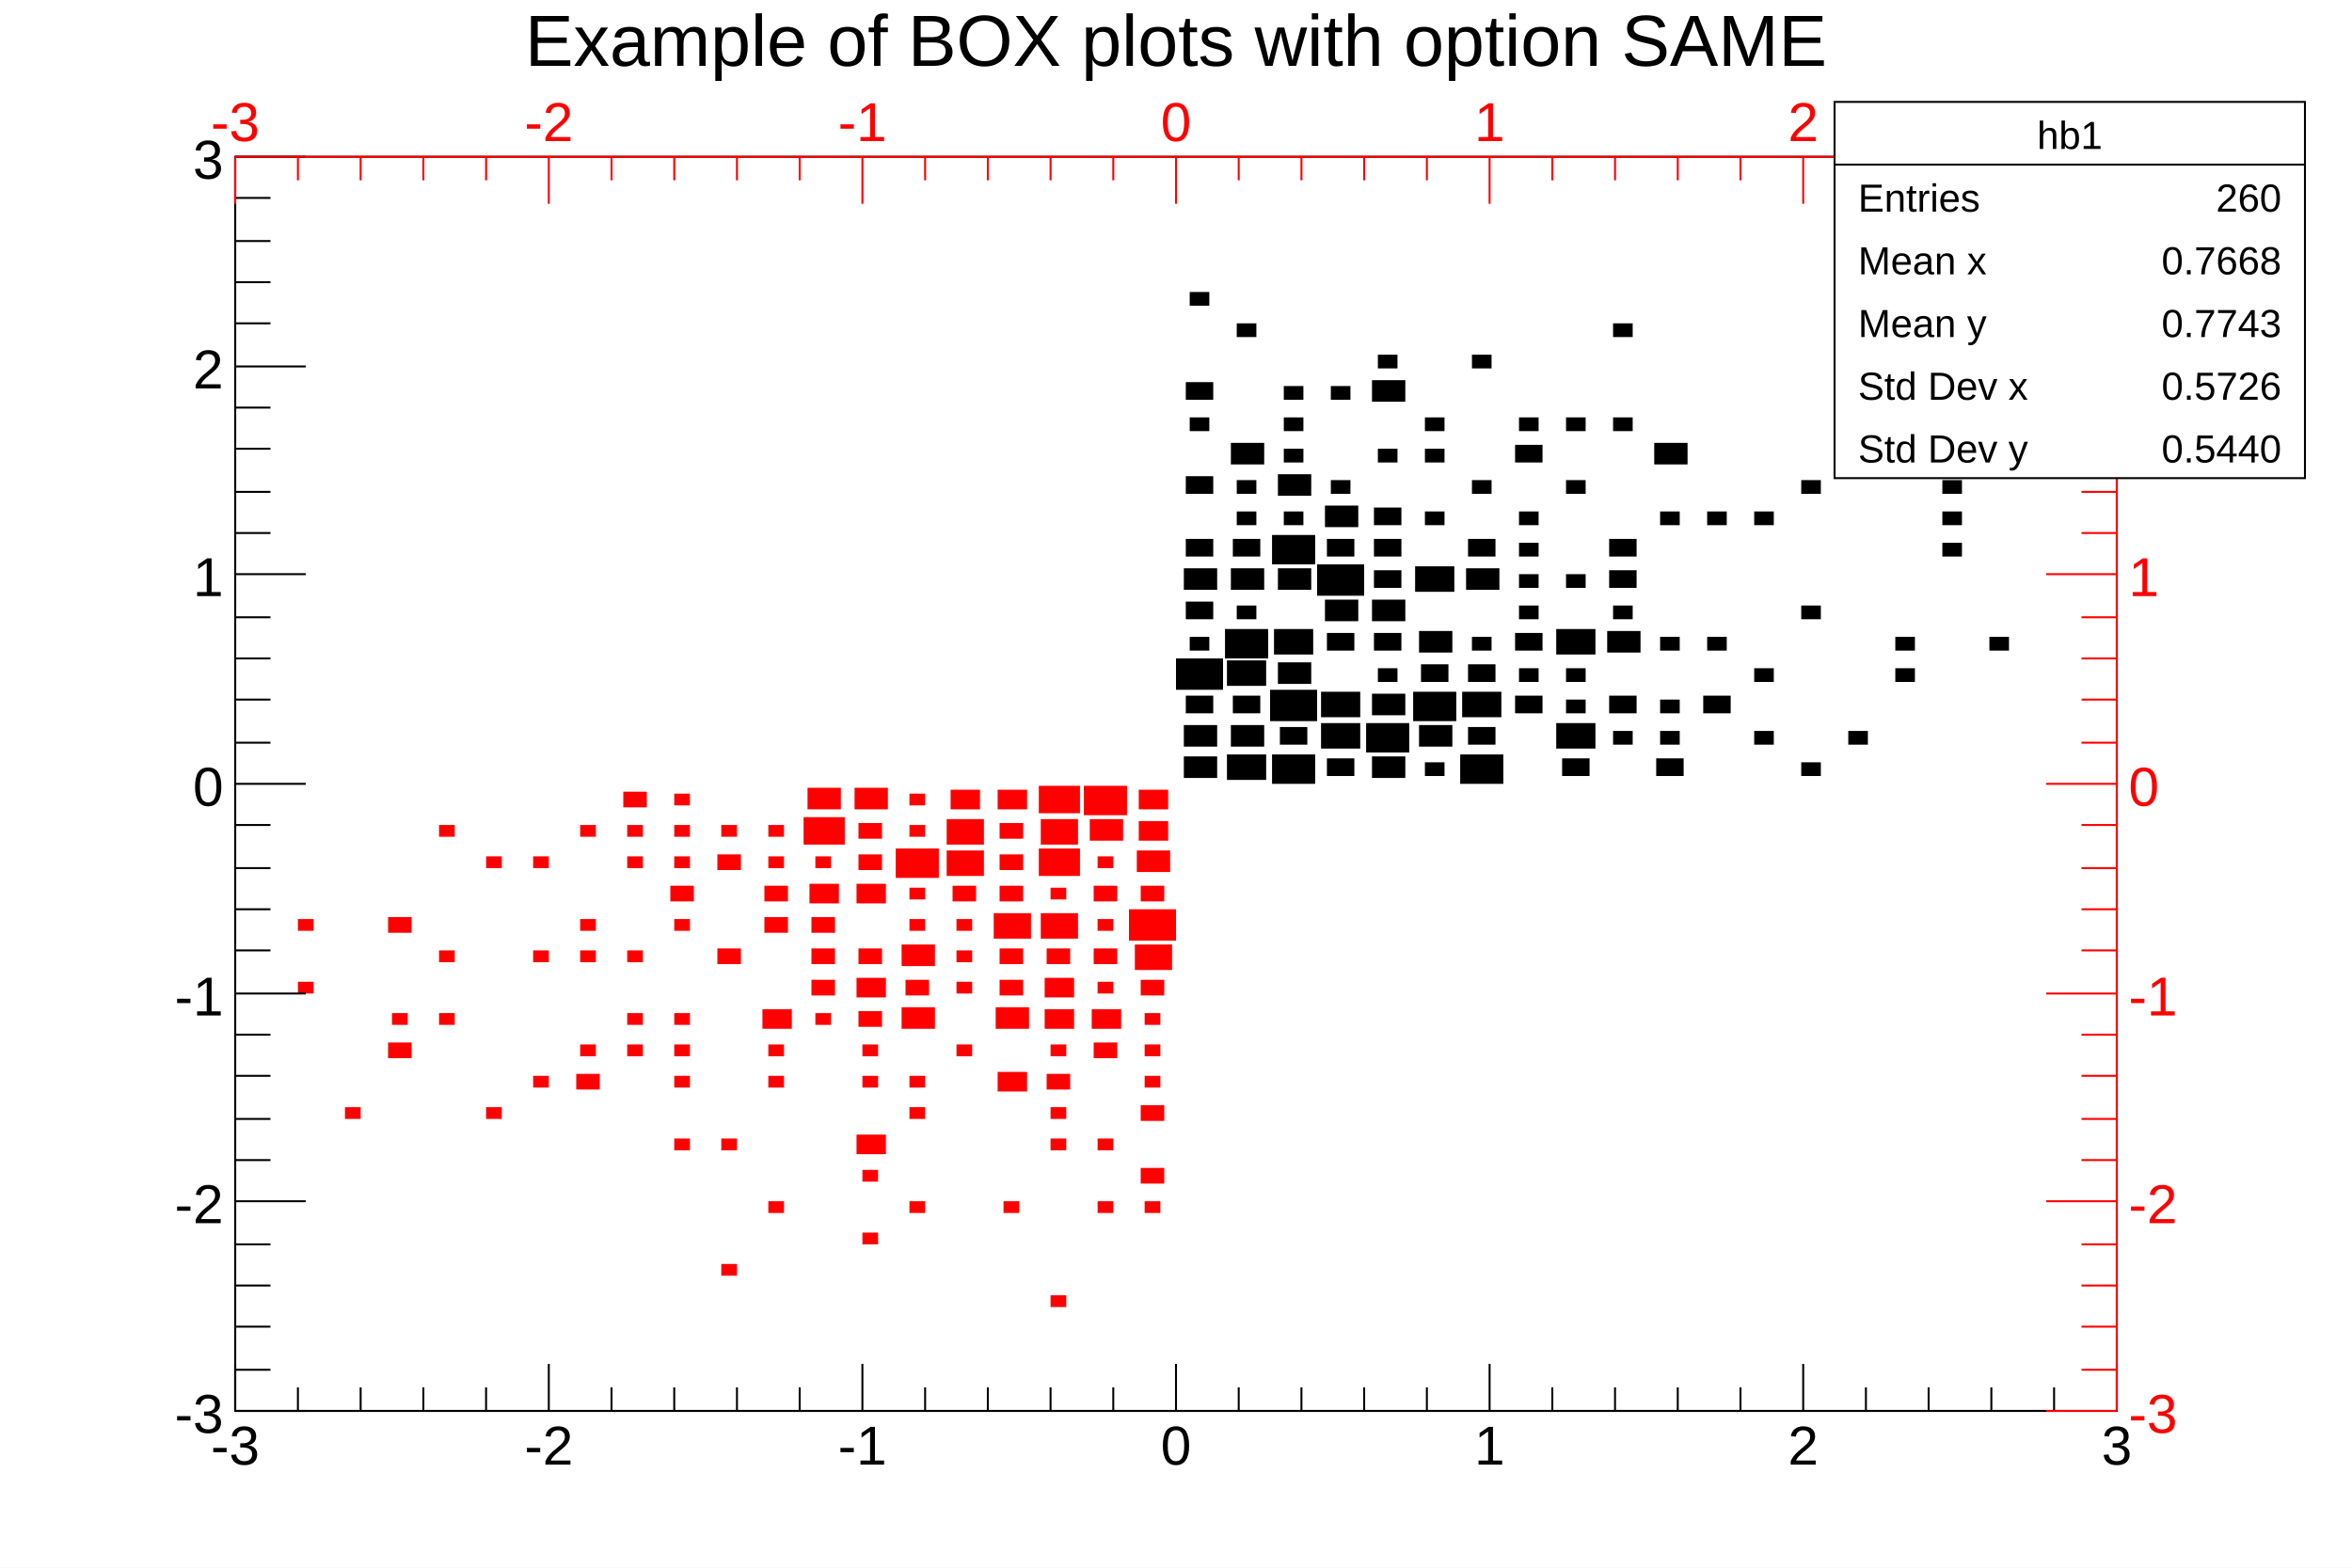
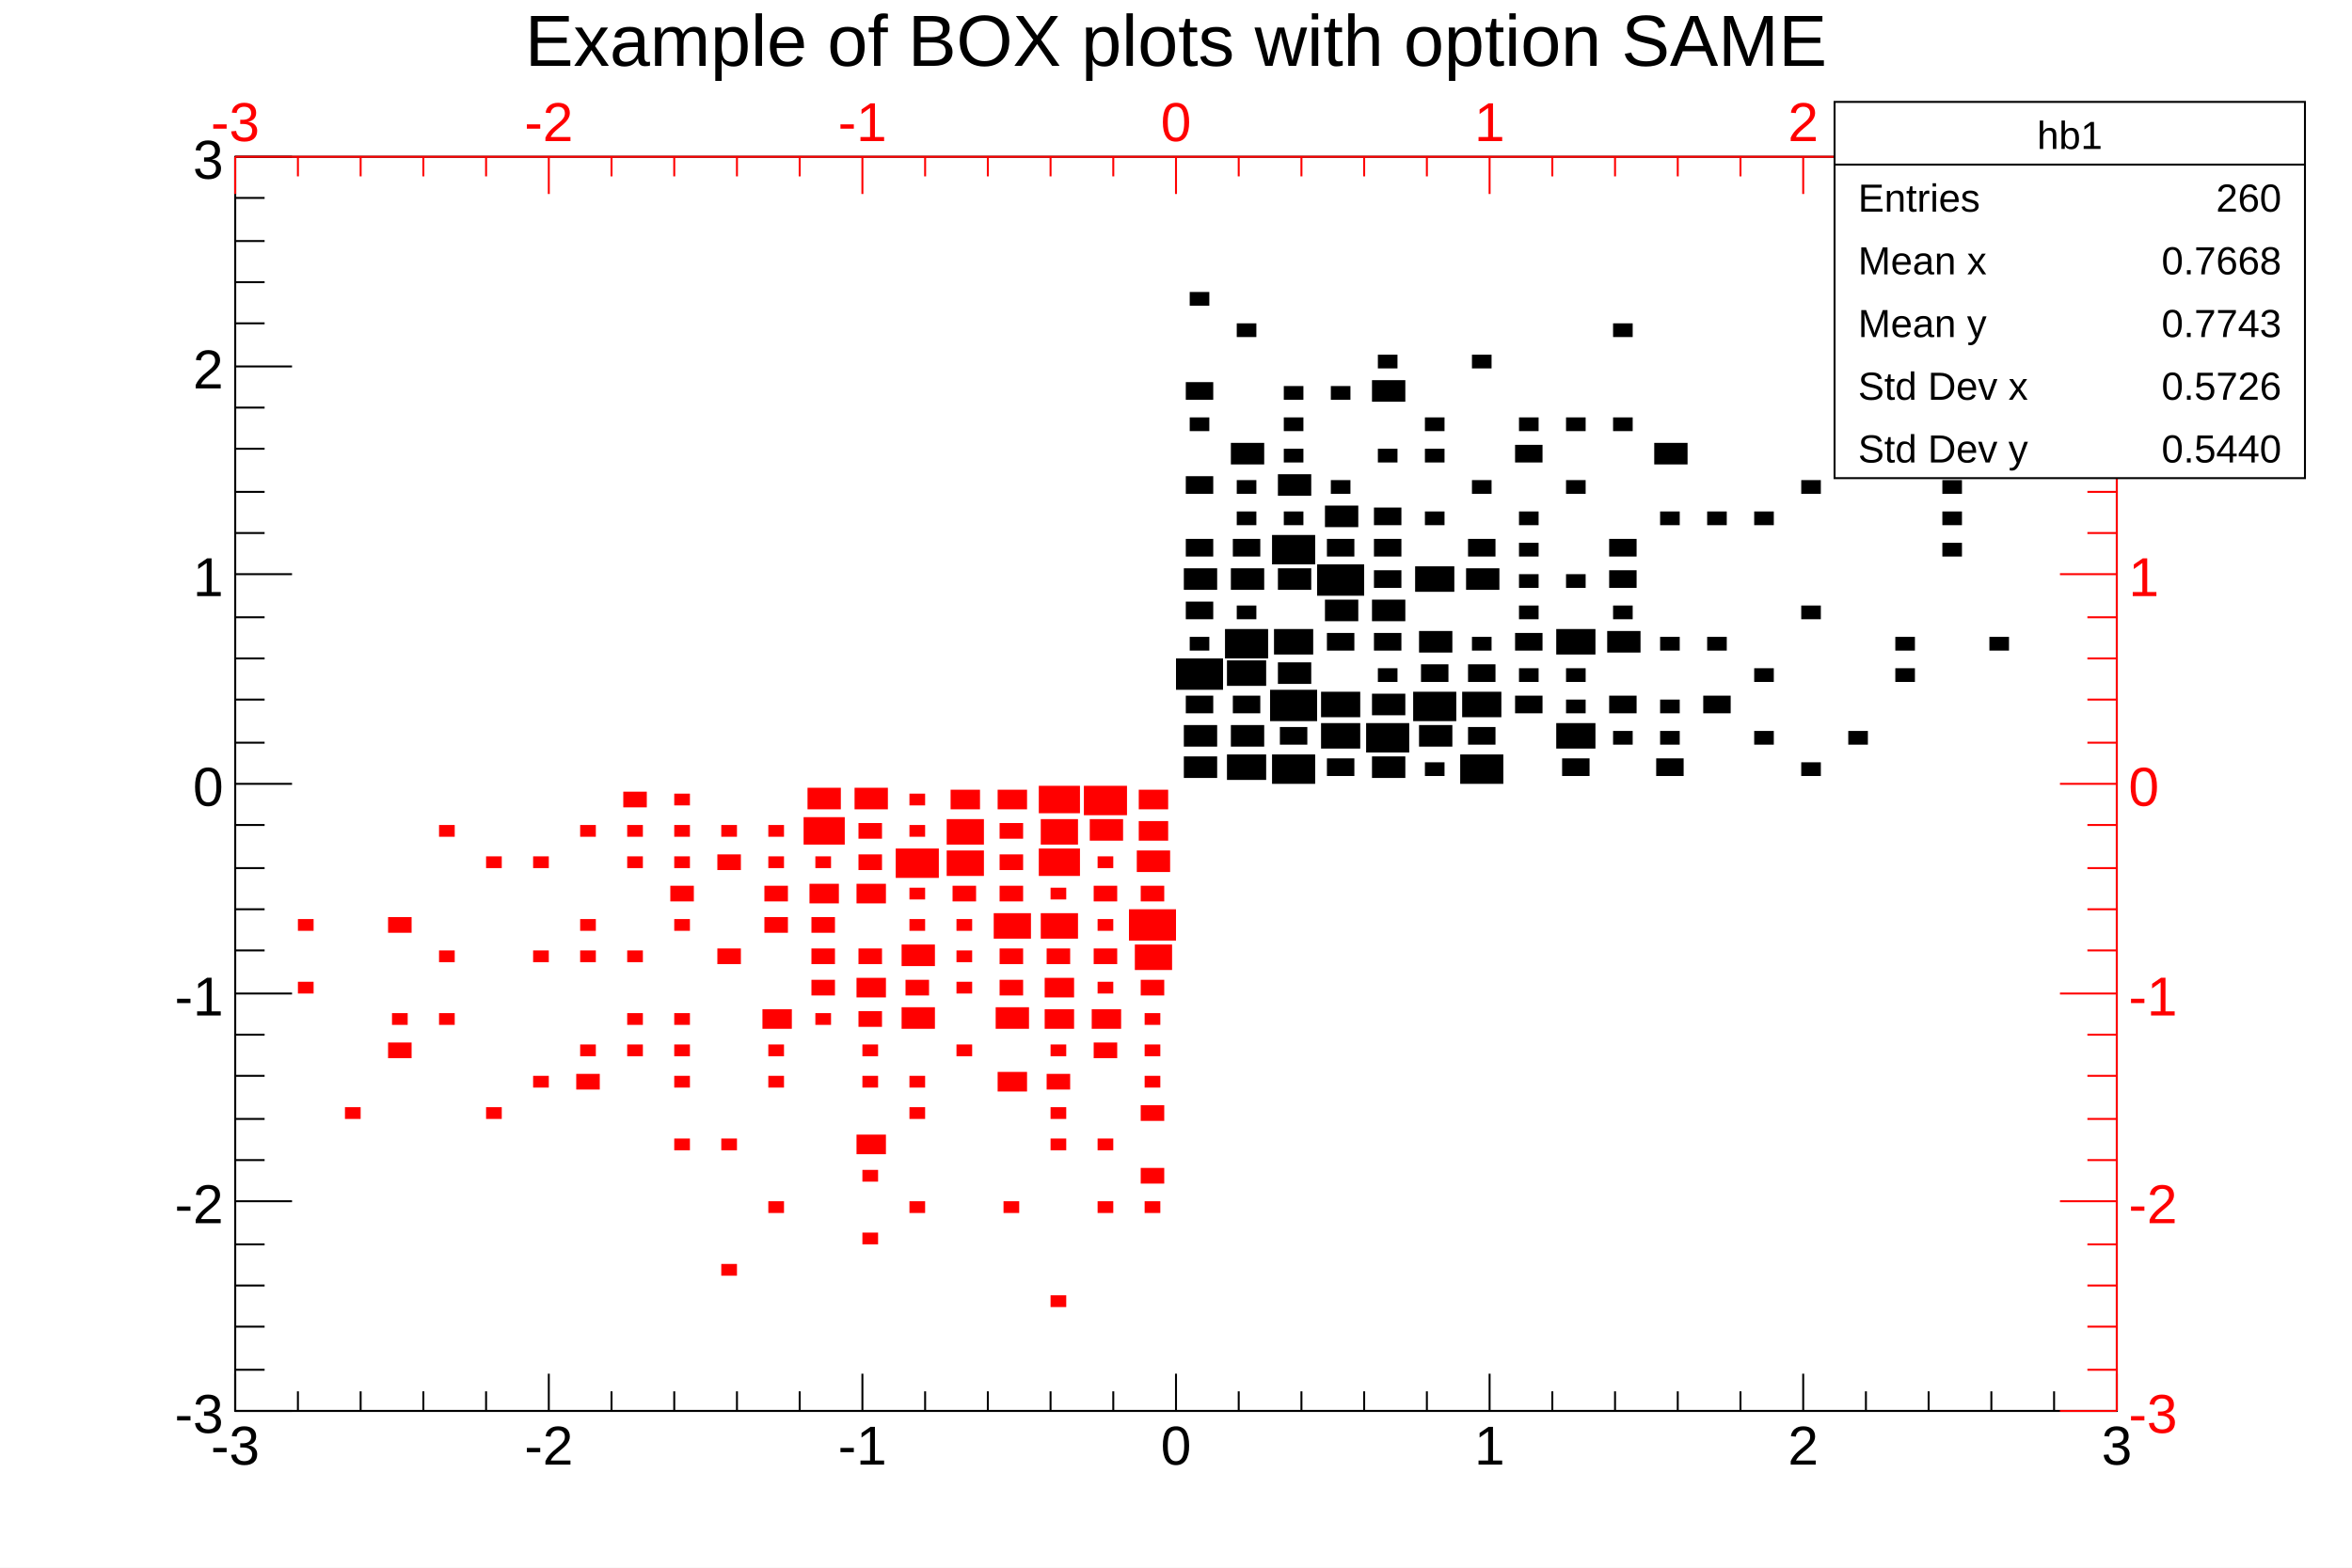
<svg xmlns="http://www.w3.org/2000/svg" viewBox="0 0 1200 800" preserveAspectRatio="none" width="1200" height="800">
  <path d="M0,0H1200V800H0Z" style="fill: white;" />
  <g>
    <g transform="translate(120,80)">
      <path d="M0,0H960V640H0Z" style="fill: white; stroke: black; stroke-width: 1;" />
      <svg x="0" y="0" overflow="hidden" width="960" height="640" viewBox="0 0 960 640">
        <g>
          <path d="M484,306v11h17v-11zM484,290v11h17v-11zM485,275v9h14v-9zM480,256v16h24v-16zM487,245v7h10v-7zM485,227v9h14v-9zM484,210v11h17v-11zM485,195v9h14v-9zM485,163v9h14v-9zM487,133v7h10v-7zM485,115v9h14v-9zM487,69v7h10v-7zM506,305v13h20v-13zM508,290v11h17v-11zM509,275v9h14v-9zM506,257v13h20v-13zM505,241v15h22v-15zM511,229v7h10v-7zM508,210v11h17v-11zM509,195v9h14v-9zM511,181v7h10v-7zM511,165v7h10v-7zM508,146v11h17v-11zM511,85v7h10v-7zM529,305v15h22v-15zM533,291v9h14v-9zM528,272v16h24v-16zM532,258v11h17v-11zM530,241v13h20v-13zM532,210v11h17v-11zM529,193v15h22v-15zM535,181v7h10v-7zM532,162v11h17v-11zM535,149v7h10v-7zM535,133v7h10v-7zM535,117v7h10v-7zM557,307v9h14v-9zM554,289v13h20v-13zM554,273v13h20v-13zM557,243v9h14v-9zM556,226v11h17v-11zM552,208v16h24v-16zM557,195v9h14v-9zM556,178v11h17v-11zM559,165v7h10v-7zM559,117v7h10v-7zM580,306v11h17v-11zM577,289v15h22v-15zM580,274v11h17v-11zM583,261v7h10v-7zM581,243v9h14v-9zM580,226v11h17v-11zM581,211v9h14v-9zM581,195v9h14v-9zM581,179v9h14v-9zM583,149v7h10v-7zM580,114v11h17v-11zM583,101v7h10v-7zM607,309v7h10v-7zM604,290v11h17v-11zM601,273v15h22v-15zM605,259v9h14v-9zM604,242v11h17v-11zM602,209v13h20v-13zM607,181v7h10v-7zM607,149v7h10v-7zM607,133v7h10v-7zM625,305v15h22v-15zM629,291v9h14v-9zM626,273v13h20v-13zM629,259v9h14v-9zM631,245v7h10v-7zM628,210v11h17v-11zM629,195v9h14v-9zM631,165v7h10v-7zM631,101v7h10v-7zM653,275v9h14v-9zM655,261v7h10v-7zM653,243v9h14v-9zM655,229v7h10v-7zM655,213v7h10v-7zM655,197v7h10v-7zM655,181v7h10v-7zM653,147v9h14v-9zM655,133v7h10v-7zM677,307v9h14v-9zM674,289v13h20v-13zM679,277v7h10v-7zM679,261v7h10v-7zM674,241v13h20v-13zM679,213v7h10v-7zM679,165v7h10v-7zM679,133v7h10v-7zM703,293v7h10v-7zM701,275v9h14v-9zM700,242v11h17v-11zM703,229v7h10v-7zM701,211v9h14v-9zM701,195v9h14v-9zM703,133v7h10v-7zM703,85v7h10v-7zM725,307v9h14v-9zM727,293v7h10v-7zM727,277v7h10v-7zM727,245v7h10v-7zM727,181v7h10v-7zM724,146v11h17v-11zM749,275v9h14v-9zM751,245v7h10v-7zM751,181v7h10v-7zM775,293v7h10v-7zM775,261v7h10v-7zM775,181v7h10v-7zM799,309v7h10v-7zM799,229v7h10v-7zM799,165v7h10v-7zM823,293v7h10v-7zM823,53v7h10v-7zM847,261v7h10v-7zM847,245v7h10v-7zM871,197v7h10v-7zM871,181v7h10v-7zM871,165v7h10v-7zM895,245v7h10v-7zM895,85v7h10v-7z" style="fill: black;" />
        </g>
        <g>
          <path d="M32,421v6h8v-6zM32,389v6h8v-6zM56,485v6h8v-6zM78,452v8h12v-8zM80,437v6h8v-6zM78,388v8h12v-8zM104,437v6h8v-6zM104,405v6h8v-6zM104,341v6h8v-6zM128,485v6h8v-6zM128,357v6h8v-6zM152,469v6h8v-6zM152,405v6h8v-6zM152,357v6h8v-6zM174,468v8h12v-8zM176,453v6h8v-6zM176,405v6h8v-6zM176,389v6h8v-6zM176,341v6h8v-6zM200,453v6h8v-6zM200,437v6h8v-6zM200,405v6h8v-6zM200,357v6h8v-6zM200,341v6h8v-6zM198,324v8h12v-8zM224,501v6h8v-6zM224,469v6h8v-6zM224,453v6h8v-6zM224,437v6h8v-6zM224,389v6h8v-6zM222,372v8h12v-8zM224,357v6h8v-6zM224,341v6h8v-6zM224,325v6h8v-6zM248,565v6h8v-6zM248,501v6h8v-6zM246,404v8h12v-8zM246,356v8h12v-8zM248,341v6h8v-6zM272,533v6h8v-6zM272,469v6h8v-6zM272,453v6h8v-6zM269,435v10h15v-10zM270,388v8h12v-8zM270,372v8h12v-8zM272,357v6h8v-6zM272,341v6h8v-6zM296,437v6h8v-6zM294,420v8h12v-8zM294,404v8h12v-8zM294,388v8h12v-8zM293,371v10h15v-10zM296,357v6h8v-6zM290,337v14h21v-14zM292,322v11h17v-11zM320,549v6h8v-6zM320,517v6h8v-6zM317,499v10h15v-10zM320,469v6h8v-6zM320,453v6h8v-6zM318,436v8h12v-8zM317,419v10h15v-10zM318,404v8h12v-8zM317,371v10h15v-10zM318,356v8h12v-8zM318,340v8h12v-8zM316,322v11h17v-11zM344,533v6h8v-6zM344,485v6h8v-6zM344,469v6h8v-6zM340,434v11h17v-11zM342,420v8h12v-8zM340,402v11h17v-11zM344,389v6h8v-6zM344,373v6h8v-6zM337,353v15h22v-15zM344,341v6h8v-6zM344,325v6h8v-6zM368,453v6h8v-6zM368,421v6h8v-6zM368,405v6h8v-6zM368,389v6h8v-6zM366,372v8h12v-8zM363,354v13h19v-13zM363,338v13h19v-13zM365,323v10h15v-10zM392,533v6h8v-6zM389,467v10h15v-10zM388,434v11h17v-11zM390,420v8h12v-8zM390,404v8h12v-8zM387,386v13h19v-13zM390,372v8h12v-8zM390,356v8h12v-8zM390,340v8h12v-8zM389,323v10h15v-10zM416,581v6h8v-6zM416,501v6h8v-6zM416,485v6h8v-6zM414,468v8h12v-8zM416,453v6h8v-6zM413,435v10h15v-10zM413,419v10h15v-10zM414,404v8h12v-8zM411,386v13h19v-13zM416,373v6h8v-6zM410,353v14h21v-14zM411,338v13h19v-13zM410,321v14h21v-14zM440,533v6h8v-6zM440,501v6h8v-6zM438,452v8h12v-8zM437,435v10h15v-10zM440,421v6h8v-6zM438,404v8h12v-8zM440,389v6h8v-6zM438,372v8h12v-8zM440,357v6h8v-6zM436,338v11h17v-11zM433,321v15h22v-15zM464,533v6h8v-6zM462,516v8h12v-8zM462,484v8h12v-8zM464,469v6h8v-6zM464,453v6h8v-6zM464,437v6h8v-6zM462,420v8h12v-8zM459,402v13h19v-13zM456,384v16h24v-16zM462,372v8h12v-8zM460,354v11h17v-11zM461,339v10h15v-10zM461,323v10h15v-10z" style="fill: red;" />
        </g>
      </svg>
      <g>
        <g transform="translate(0,640)">
-           <path d="M0,0h960M0,-24V0M32,-12V0M64,-12V0M96,-12V0M128,-12V0M160,-24V0M192,-12V0M224,-12V0M256,-12V0M288,-12V0M320,-24V0M352,-12V0M384,-12V0M416,-12V0M448,-12V0M480,-24V0M512,-12V0M544,-12V0M576,-12V0M608,-12V0M640,-24V0M672,-12V0M704,-12V0M736,-12V0M768,-12V0M800,-24V0M832,-12V0M864,-12V0M896,-12V0M928,-12V0M960,-24V0" style="stroke: black; stroke-width: 1;" />
+           <path d="M0,0h960M0,-19V0M32,-10V0M64,-10V0M96,-10V0M128,-10V0M160,-19V0M192,-10V0M224,-10V0M256,-10V0M288,-10V0M320,-19V0M352,-10V0M384,-10V0M416,-10V0M448,-10V0M480,-19V0M512,-10V0M544,-10V0M576,-10V0M608,-10V0M640,-19V0M672,-10V0M704,-10V0M736,-10V0M768,-10V0M800,-19V0M832,-10V0M864,-10V0M896,-10V0M928,-10V0M960,-19V0" style="stroke: black; stroke-width: 1;" />
          <g font-family="Arial" font-size="28" space="preserve" fill="black" text-anchor="middle">
            <text dy=".8em" transform="translate(0,5)">
       -3
      </text>
            <text dy=".8em" transform="translate(160,5)">
       -2
      </text>
            <text dy=".8em" transform="translate(320,5)">
       -1
      </text>
            <text dy=".8em" transform="translate(480,5)">
       0
      </text>
            <text dy=".8em" transform="translate(640,5)">
       1
      </text>
            <text dy=".8em" transform="translate(800,5)">
       2
      </text>
            <text dy=".8em" transform="translate(960,5)">
       3
      </text>
          </g>
        </g>
        <g>
-           <path d="M0,0v640M36,640H0M18,619H0M18,597H0M18,576H0M18,555H0M36,533H0M18,512H0M18,491H0M18,469H0M18,448H0M36,427H0M18,405H0M18,384H0M18,363H0M18,341H0M36,320H0M18,299H0M18,277H0M18,256H0M18,235H0M36,213H0M18,192H0M18,171H0M18,149H0M18,128H0M36,107H0M18,85H0M18,64H0M18,43H0M18,21H0M36,0H0" style="stroke: black; stroke-width: 1;" />
+           <path d="M0,0v640M29,640H0M15,619H0M15,597H0M15,576H0M15,555H0M29,533H0M15,512H0M15,491H0M15,469H0M15,448H0M29,427H0M15,405H0M15,384H0M15,363H0M15,341H0M29,320H0M15,299H0M15,277H0M15,256H0M15,235H0M29,213H0M15,192H0M15,171H0M15,149H0M15,128H0M29,107H0M15,85H0M15,64H0M15,43H0M15,21H0M29,0H0" style="stroke: black; stroke-width: 1;" />
          <g font-family="Arial" font-size="28" space="preserve" fill="black" text-anchor="end">
            <text dy=".4em" transform="translate(-6,640)">
       -3
      </text>
            <text dy=".4em" transform="translate(-6,533)">
       -2
      </text>
            <text dy=".4em" transform="translate(-6,427)">
       -1
      </text>
            <text dy=".4em" transform="translate(-6,320)">
       0
      </text>
            <text dy=".4em" transform="translate(-6,213)">
       1
      </text>
            <text dy=".4em" transform="translate(-6,107)">
       2
      </text>
            <text dy=".4em" transform="translate(-6)">
       3
      </text>
          </g>
        </g>
        <g>
-           <path d="M0,0h960M0,0V24M32,0V12M64,0V12M96,0V12M128,0V12M160,0V24M192,0V12M224,0V12M256,0V12M288,0V12M320,0V24M352,0V12M384,0V12M416,0V12M448,0V12M480,0V24M512,0V12M544,0V12M576,0V12M608,0V12M640,0V24M672,0V12M704,0V12M736,0V12M768,0V12M800,0V24M832,0V12M864,0V12M896,0V12M928,0V12M960,0V24" style="stroke: red; stroke-width: 1;" />
+           <path d="M0,0h960M0,0V19M32,0V10M64,0V10M96,0V10M128,0V10M160,0V19M192,0V10M224,0V10M256,0V10M288,0V10M320,0V19M352,0V10M384,0V10M416,0V10M448,0V10M480,0V19M512,0V10M544,0V10M576,0V10M608,0V10M640,0V19M672,0V10M704,0V10M736,0V10M768,0V10M800,0V19M832,0V10M864,0V10M896,0V10M928,0V10M960,0V19" style="stroke: red; stroke-width: 1;" />
          <g font-family="Arial" font-size="28" space="preserve" fill="red" text-anchor="middle">
            <text transform="translate(0,-8)">
       -3
      </text>
            <text transform="translate(160,-8)">
       -2
      </text>
            <text transform="translate(320,-8)">
       -1
      </text>
            <text transform="translate(480,-8)">
       0
      </text>
            <text transform="translate(640,-8)">
       1
      </text>
            <text transform="translate(800,-8)">
       2
      </text>
            <text transform="translate(960,-8)">
       3
      </text>
          </g>
        </g>
        <g transform="translate(960)">
-           <path d="M0,0v640M0,640H-36M0,619H-18M0,597H-18M0,576H-18M0,555H-18M0,533H-36M0,512H-18M0,491H-18M0,469H-18M0,448H-18M0,427H-36M0,405H-18M0,384H-18M0,363H-18M0,341H-18M0,320H-36M0,299H-18M0,277H-18M0,256H-18M0,235H-18M0,213H-36M0,192H-18M0,171H-18M0,149H-18M0,128H-18M0,107H-36M0,85H-18M0,64H-18M0,43H-18M0,21H-18M0,0H-36" style="stroke: red; stroke-width: 1;" />
+           <path d="M0,0v640M0,640H-29M0,619H-15M0,597H-15M0,576H-15M0,555H-15M0,533H-29M0,512H-15M0,491H-15M0,469H-15M0,448H-15M0,427H-29M0,405H-15M0,384H-15M0,363H-15M0,341H-15M0,320H-29M0,299H-15M0,277H-15M0,256H-15M0,235H-15M0,213H-29M0,192H-15M0,171H-15M0,149H-15M0,128H-15M0,107H-29M0,85H-15M0,64H-15M0,43H-15M0,21H-15M0,0H-29" style="stroke: red; stroke-width: 1;" />
          <g font-family="Arial" font-size="28" space="preserve" fill="red" text-anchor="start">
            <text dy=".4em" transform="translate(6,640)">
       -3
      </text>
            <text dy=".4em" transform="translate(6,533)">
       -2
      </text>
            <text dy=".4em" transform="translate(6,427)">
       -1
      </text>
            <text dy=".4em" transform="translate(6,320)">
       0
      </text>
            <text dy=".4em" transform="translate(6,213)">
       1
      </text>
            <text dy=".4em" transform="translate(6,107)">
       2
      </text>
            <text dy=".4em" transform="translate(6)">
       3
      </text>
          </g>
        </g>
      </g>
    </g>
    <g transform="translate(120,4)" font-family="Arial" font-size="37" space="preserve">
      <text fill="black" text-anchor="middle" dy=".8em" transform="translate(480)">
    Example of BOX plots with option SAME
   </text>
    </g>
    <g transform="translate(936,52)" font-family="Arial" font-size="20" space="preserve" fill="black">
      <path d="M0,0H240V192H0Z" style="fill: white; stroke: black; stroke-width: 1;" />
      <text text-anchor="middle" dy=".4em" transform="translate(120,16)">
    hb1
   </text>
      <text text-anchor="start" dy=".4em" transform="translate(12,48)">
    Entries
   </text>
      <text text-anchor="end" dy=".4em" transform="translate(228,48)">
    260
   </text>
      <text text-anchor="start" dy=".4em" transform="translate(12,80)">
    Mean x
   </text>
      <text text-anchor="end" dy=".4em" transform="translate(228,80)">
    0.7668
   </text>
      <text text-anchor="start" dy=".4em" transform="translate(12,112)">
    Mean y
   </text>
      <text text-anchor="end" dy=".4em" transform="translate(228,112)">
    0.7743
   </text>
      <text text-anchor="start" dy=".4em" transform="translate(12,144)">
    Std Dev x
   </text>
      <text text-anchor="end" dy=".4em" transform="translate(228,144)">
    0.5726
   </text>
      <text text-anchor="start" dy=".4em" transform="translate(12,176)">
    Std Dev y
   </text>
      <text text-anchor="end" dy=".4em" transform="translate(228,176)">
    0.5440
   </text>
      <path d="M0,32h240" style="stroke: black; stroke-width: 1;" />
    </g>
  </g>
</svg>
